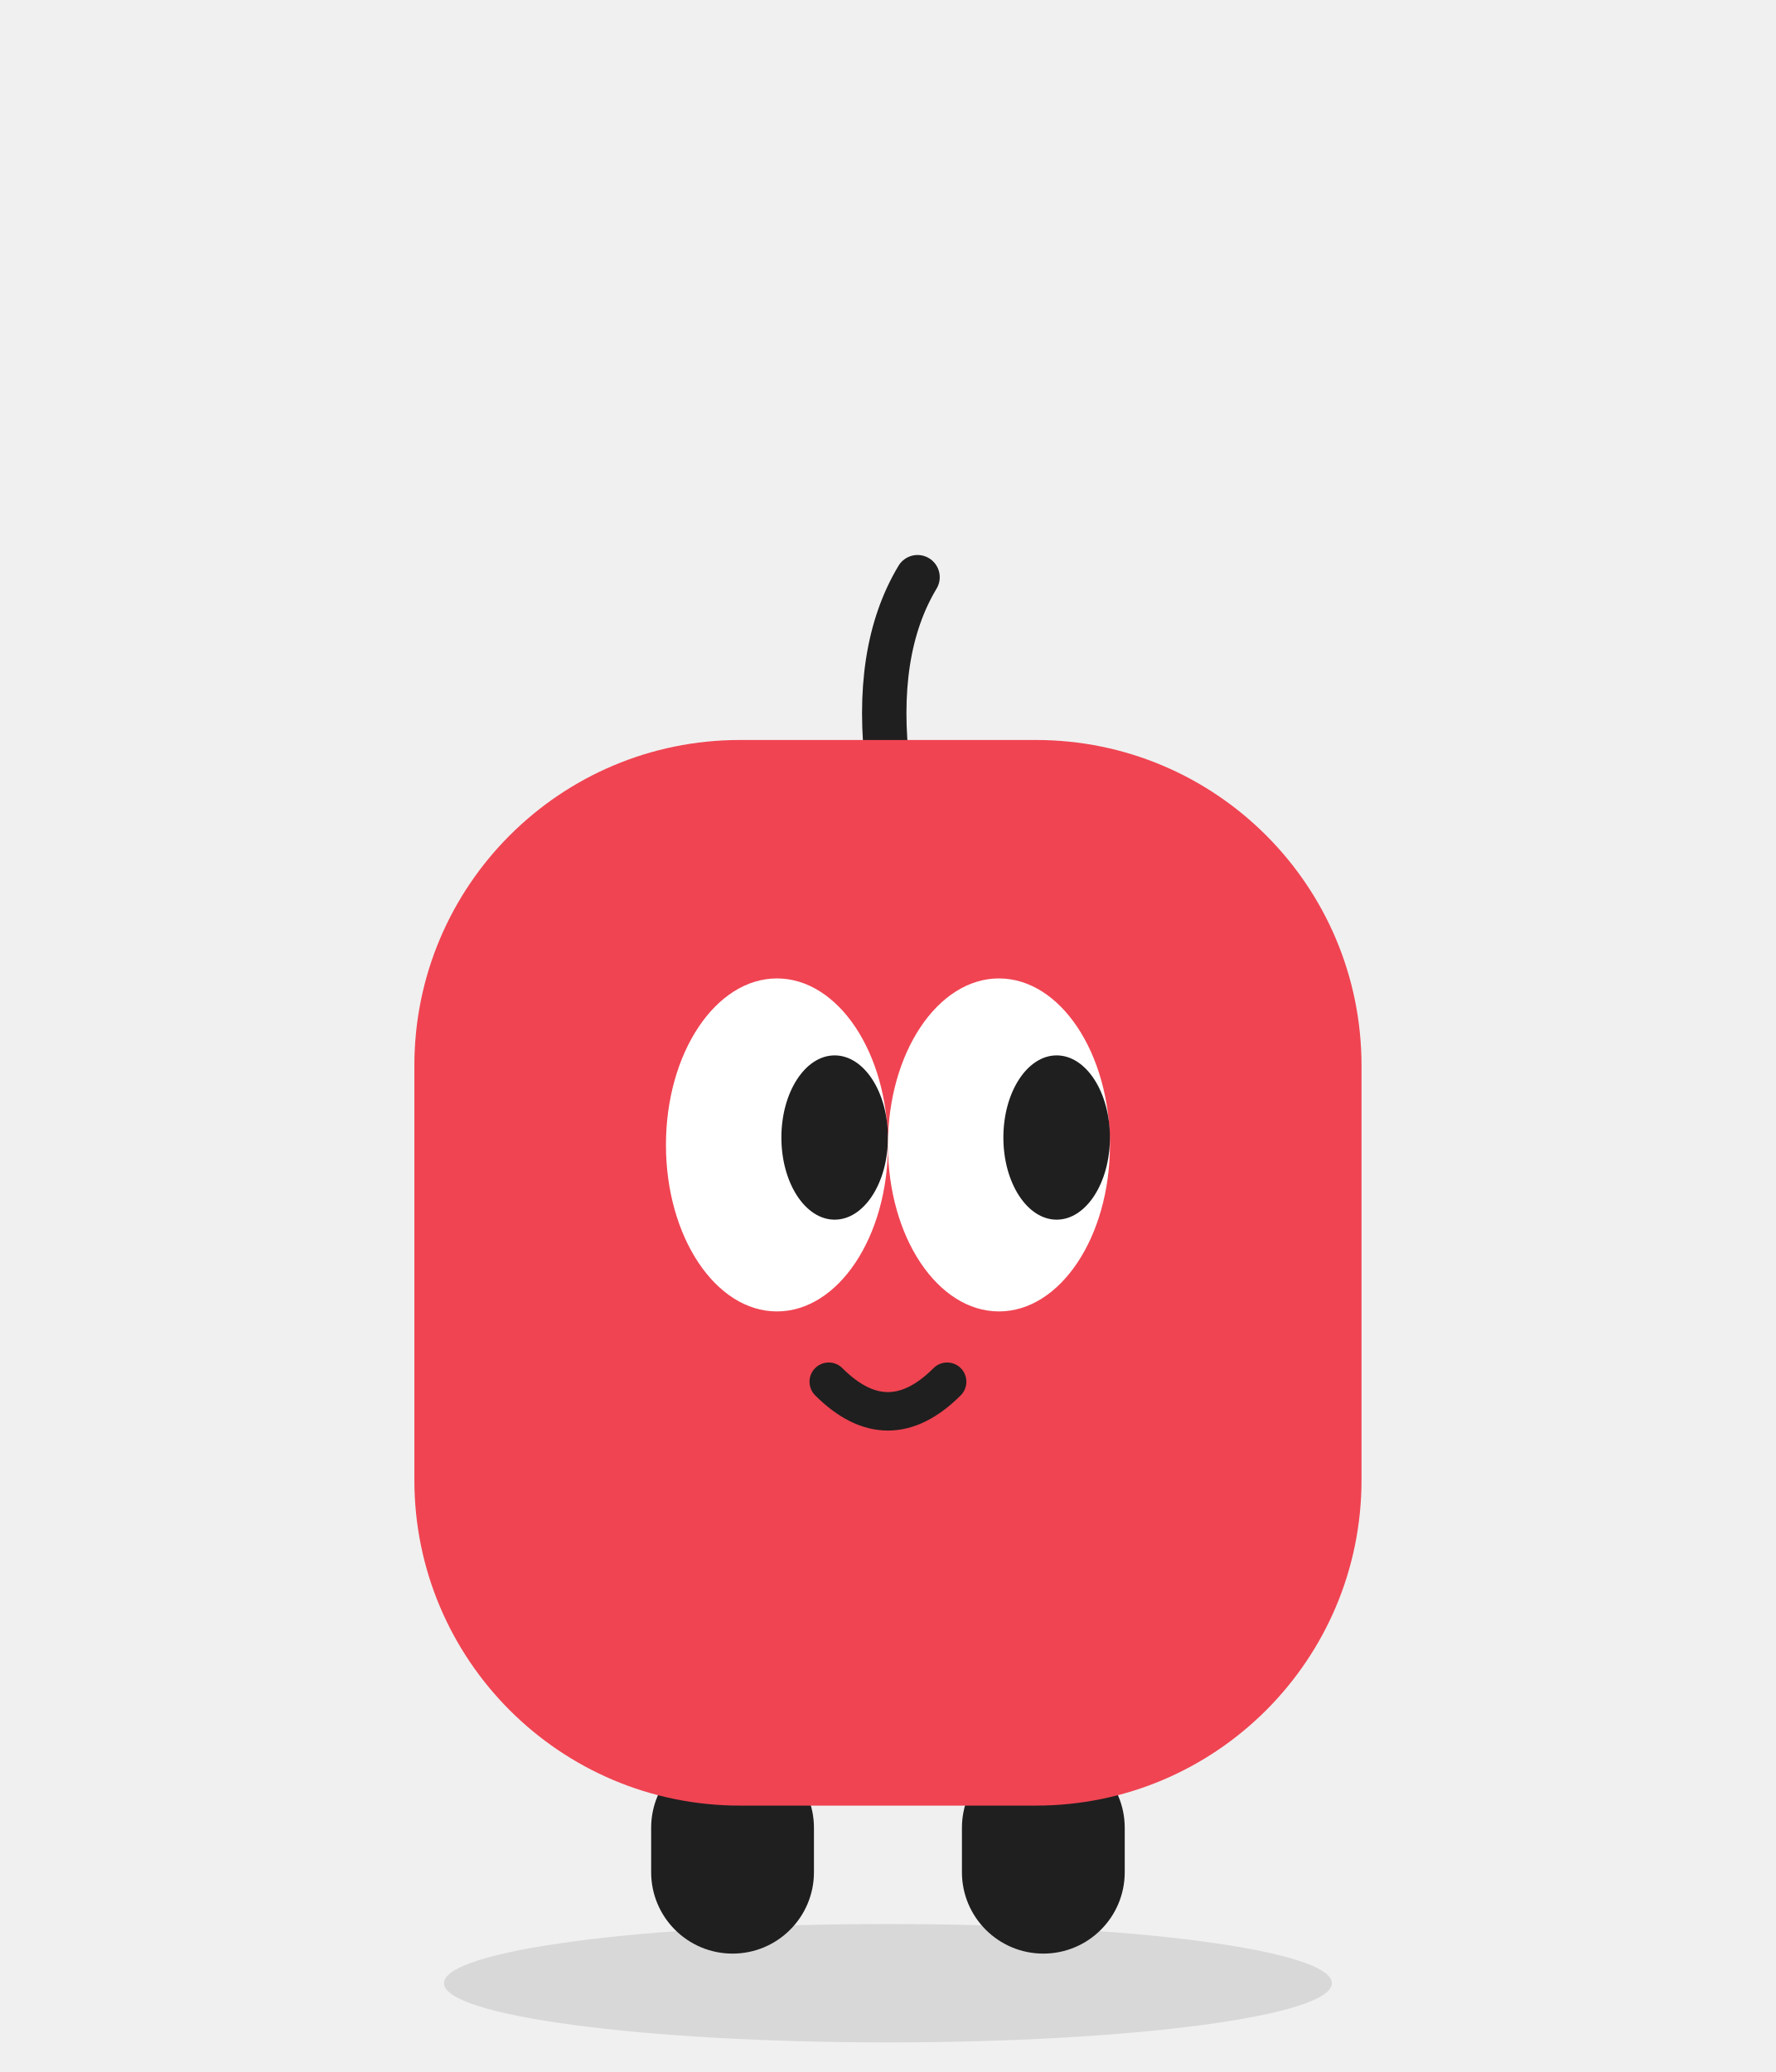
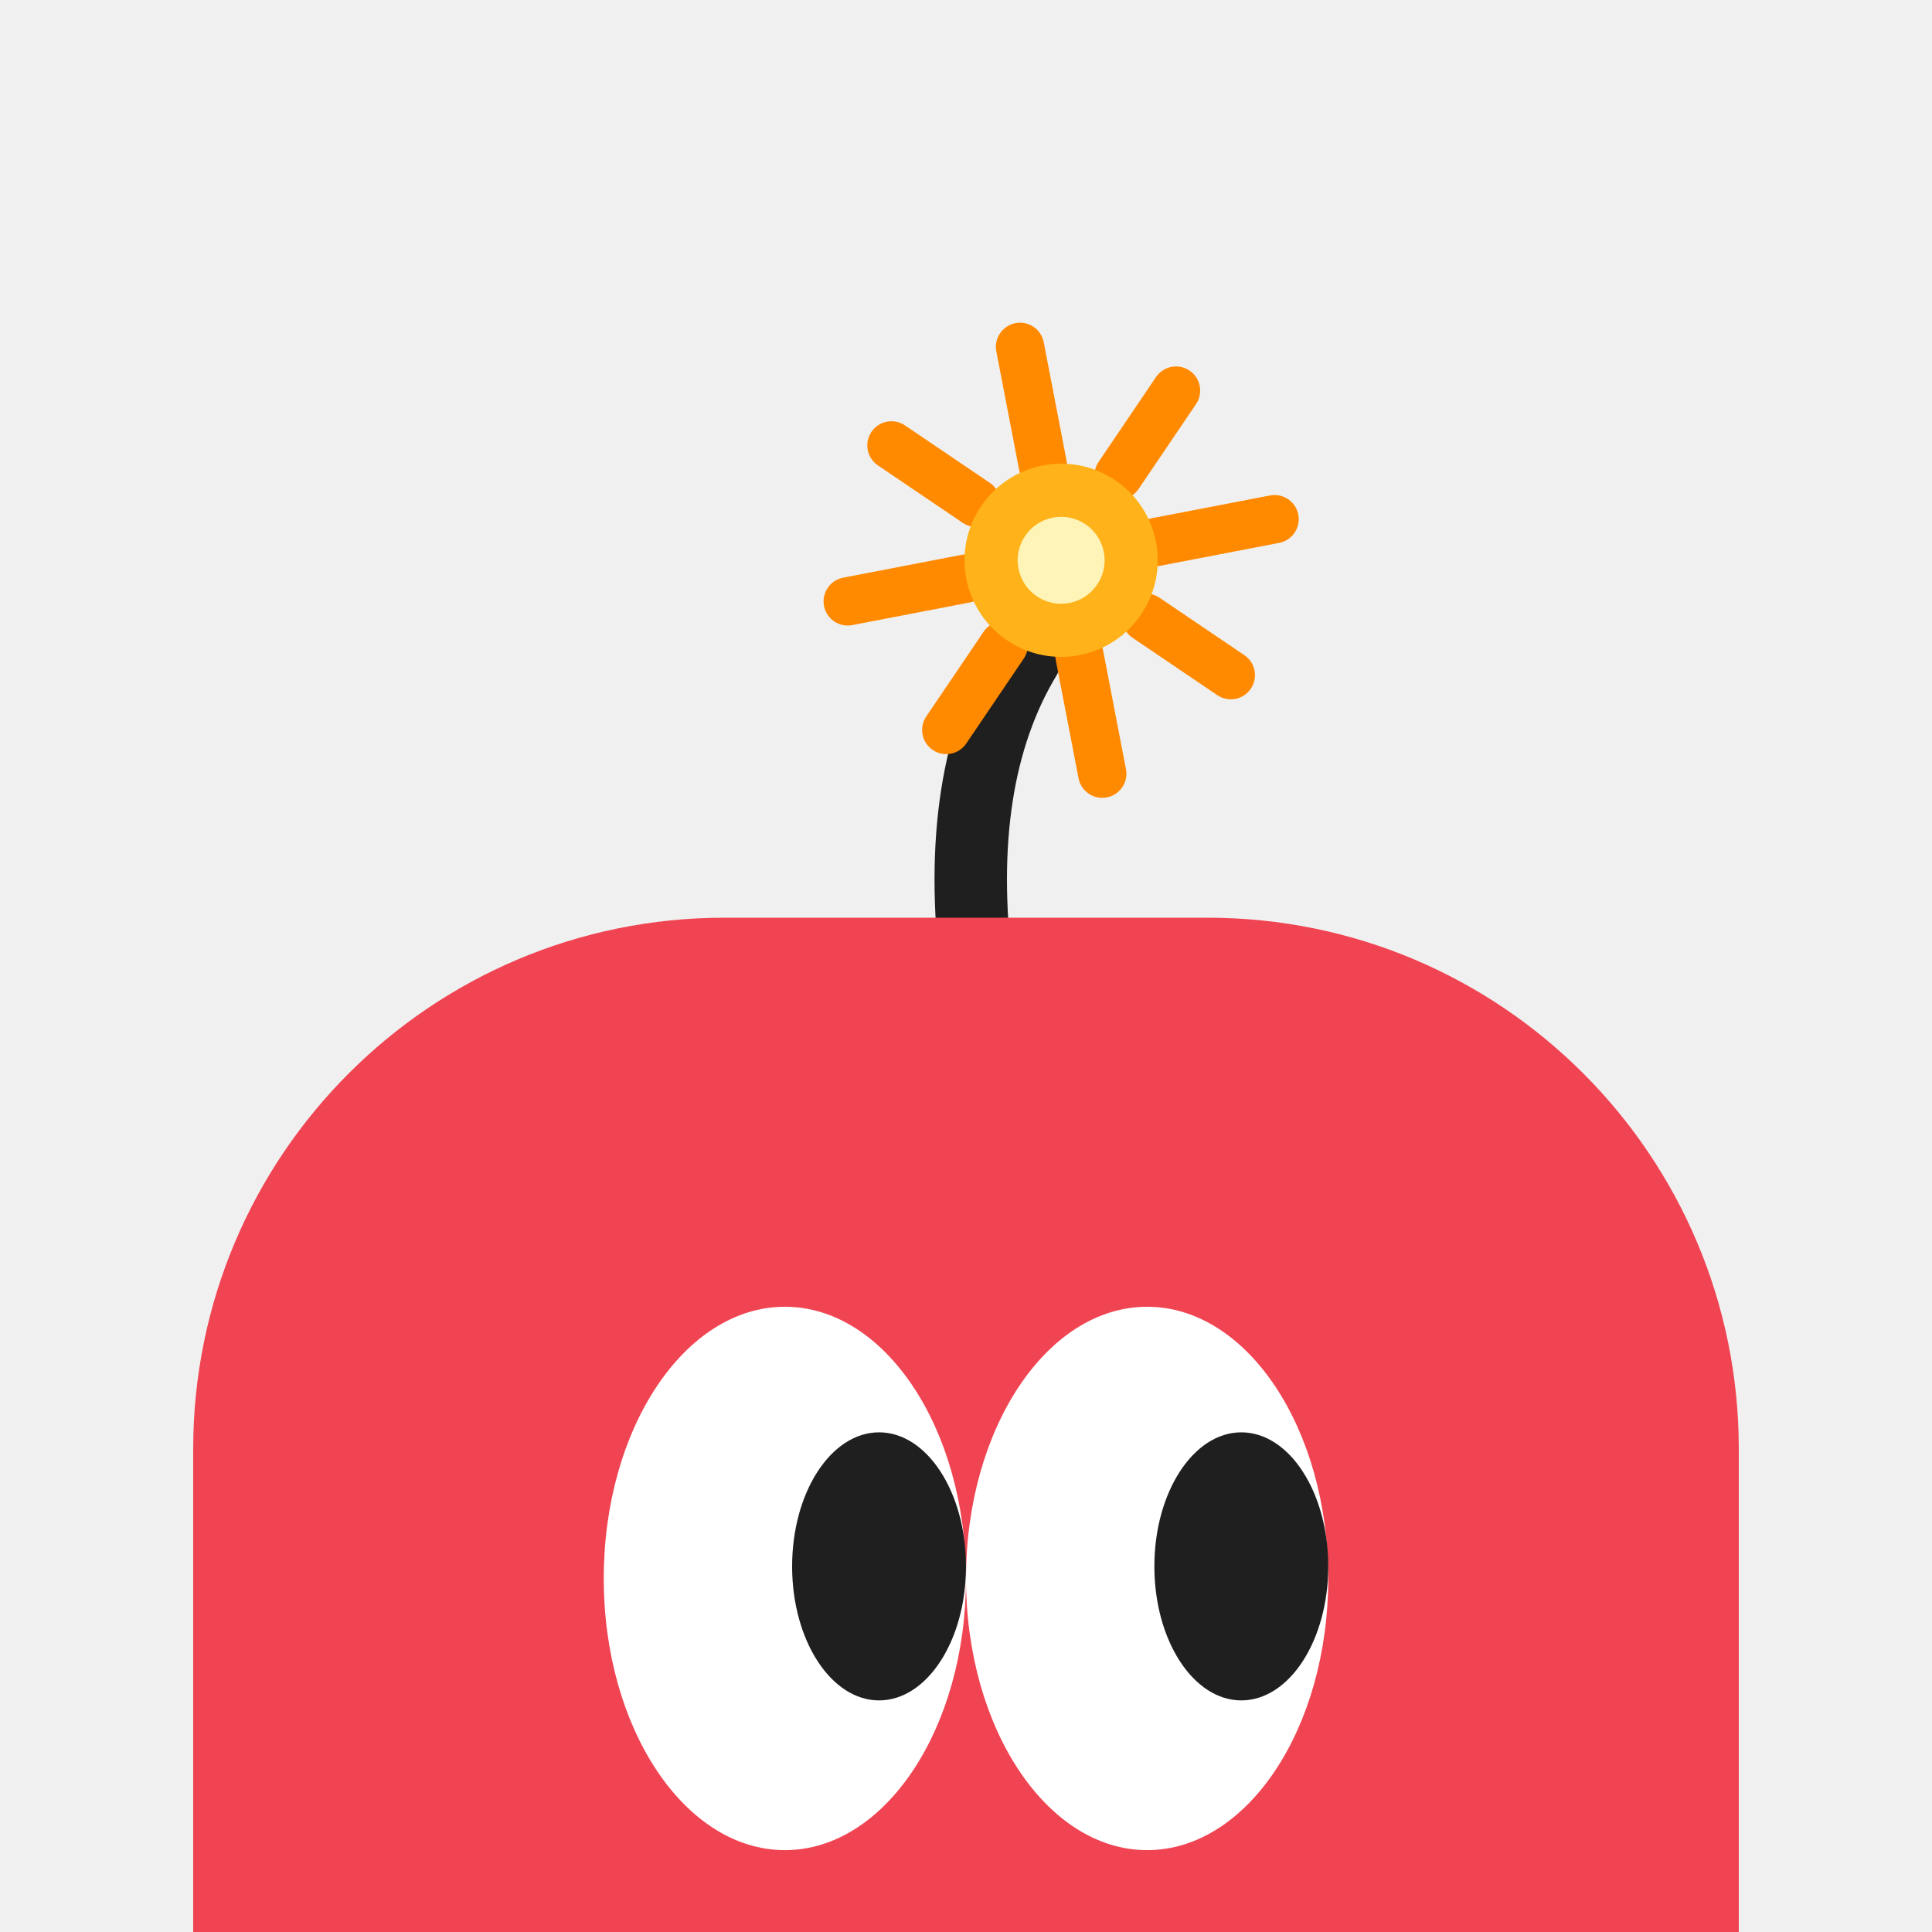
- <svg xmlns="http://www.w3.org/2000/svg" width="120" height="140" viewBox="0 0 120 140" role="img" aria-label="티키" overflow="visible">
-   <ellipse cx="60" cy="134" rx="30" ry="4" fill="rgba(0,0,0,.10)" />
-   <g class="idle">
-     <g>
-       <rect class="foot foot-l" x="44" y="118" width="11" height="14" rx="5.5" fill="#1f1f1f" />
-       <rect class="foot foot-r" x="65" y="118" width="11" height="14" rx="5.5" fill="#1f1f1f" />
-       <g class="upper">
-         <g class="wick">
-           <path d="M60 52 q-1 -8 2 -13" fill="none" stroke="#1f1f1f" stroke-width="3" stroke-linecap="round" />
-         </g>
-         <rect x="28" y="50" width="64" height="72" rx="22" fill="#f04452" />
-         <ellipse cx="52.5" cy="77.36" rx="7.5" ry="11.25" fill="#fff" />
-         <ellipse cx="56.4" cy="76.86" rx="3.6" ry="5.55" fill="#1f1f1f" />
-         <ellipse cx="67.5" cy="77.36" rx="7.5" ry="11.25" fill="#fff" />
-         <ellipse cx="71.4" cy="76.86" rx="3.6" ry="5.55" fill="#1f1f1f" />
-         <path d="M56 93.36 q4 4 8 0" fill="none" stroke="#1f1f1f" stroke-width="2.6" stroke-linecap="round" />
-       </g>
-     </g>
+ <svg xmlns="http://www.w3.org/2000/svg" width="400" height="400" viewBox="0 0 400 400" fill="none">
+   <g clip-path="url(#clip0_14_17)">
+     <path d="M202.207 200.994C198.909 174.323 202.271 152.661 212.293 136.008" stroke-width="15" stroke-linecap="round" stroke="#1F1F1F" />
+     <path d="M250 190H150C89.249 190 40 239.248 40 300V440C40 500.751 89.249 550 150 550H250C310.751 550 360 500.751 360 440V300C360 239.248 310.751 190 250 190Z" fill="#F04452" />
+     <path d="M162.5 383.05C183.211 383.05 200 357.866 200 326.8C200 295.734 183.211 270.55 162.5 270.55C141.789 270.55 125 295.734 125 326.8C125 357.866 141.789 383.05 162.5 383.05Z" fill="white" />
+     <path d="M182 352.05C191.942 352.05 200 339.626 200 324.3C200 308.974 191.942 296.55 182 296.55C172.059 296.55 164 308.974 164 324.3C164 339.626 172.059 352.05 182 352.05Z" fill="#1F1F1F" />
+     <path d="M237.5 383.05C258.211 383.05 275 357.866 275 326.8C275 295.734 258.211 270.55 237.5 270.55C216.789 270.55 200 295.734 200 326.8C200 357.866 216.789 383.05 237.5 383.05Z" fill="white" />
+     <path d="M257 352.05C266.941 352.05 275 339.626 275 324.3C275 308.974 266.941 296.55 257 296.55C247.059 296.55 239 308.974 239 324.3C239 339.626 247.059 352.05 257 352.05Z" fill="#1F1F1F" />
+     <path d="M180 406.8C193.333 420.134 206.667 420.134 220 406.8" stroke-width="13" stroke-linecap="round" stroke="#1F1F1F" />
+     <path d="M211.188 71.812L215.916 96.361M223.481 135.639L228.209 160.188M175.51 124.51L200.059 119.782M239.337 112.218L263.886 107.49M184.566 92.215L202.132 104.108M237.264 127.893L254.83 139.785M243.483 80.868L231.591 98.434M207.806 133.566L195.913 151.132" stroke-width="10" stroke-linecap="round" stroke="#FF8A00" />
+     <path d="M223.481 135.639C234.327 133.55 241.426 123.064 239.337 112.218C237.248 101.371 226.762 94.272 215.916 96.361C205.069 98.45 197.97 108.936 200.059 119.782C202.148 130.629 212.634 137.728 223.481 135.639Z" fill="#FFB21A" />
+     <path d="M221.4 124.837C226.281 123.897 229.475 119.179 228.535 114.298C227.595 109.417 222.876 106.222 217.996 107.162C213.115 108.102 209.92 112.821 210.86 117.702C211.8 122.583 216.519 125.777 221.4 124.837Z" fill="#FFF4B8" />
  </g>
+   <defs>
+     <clipPath id="clip0_14_17">
+       <rect width="400" height="400" fill="white" />
+     </clipPath>
+   </defs>
</svg>
